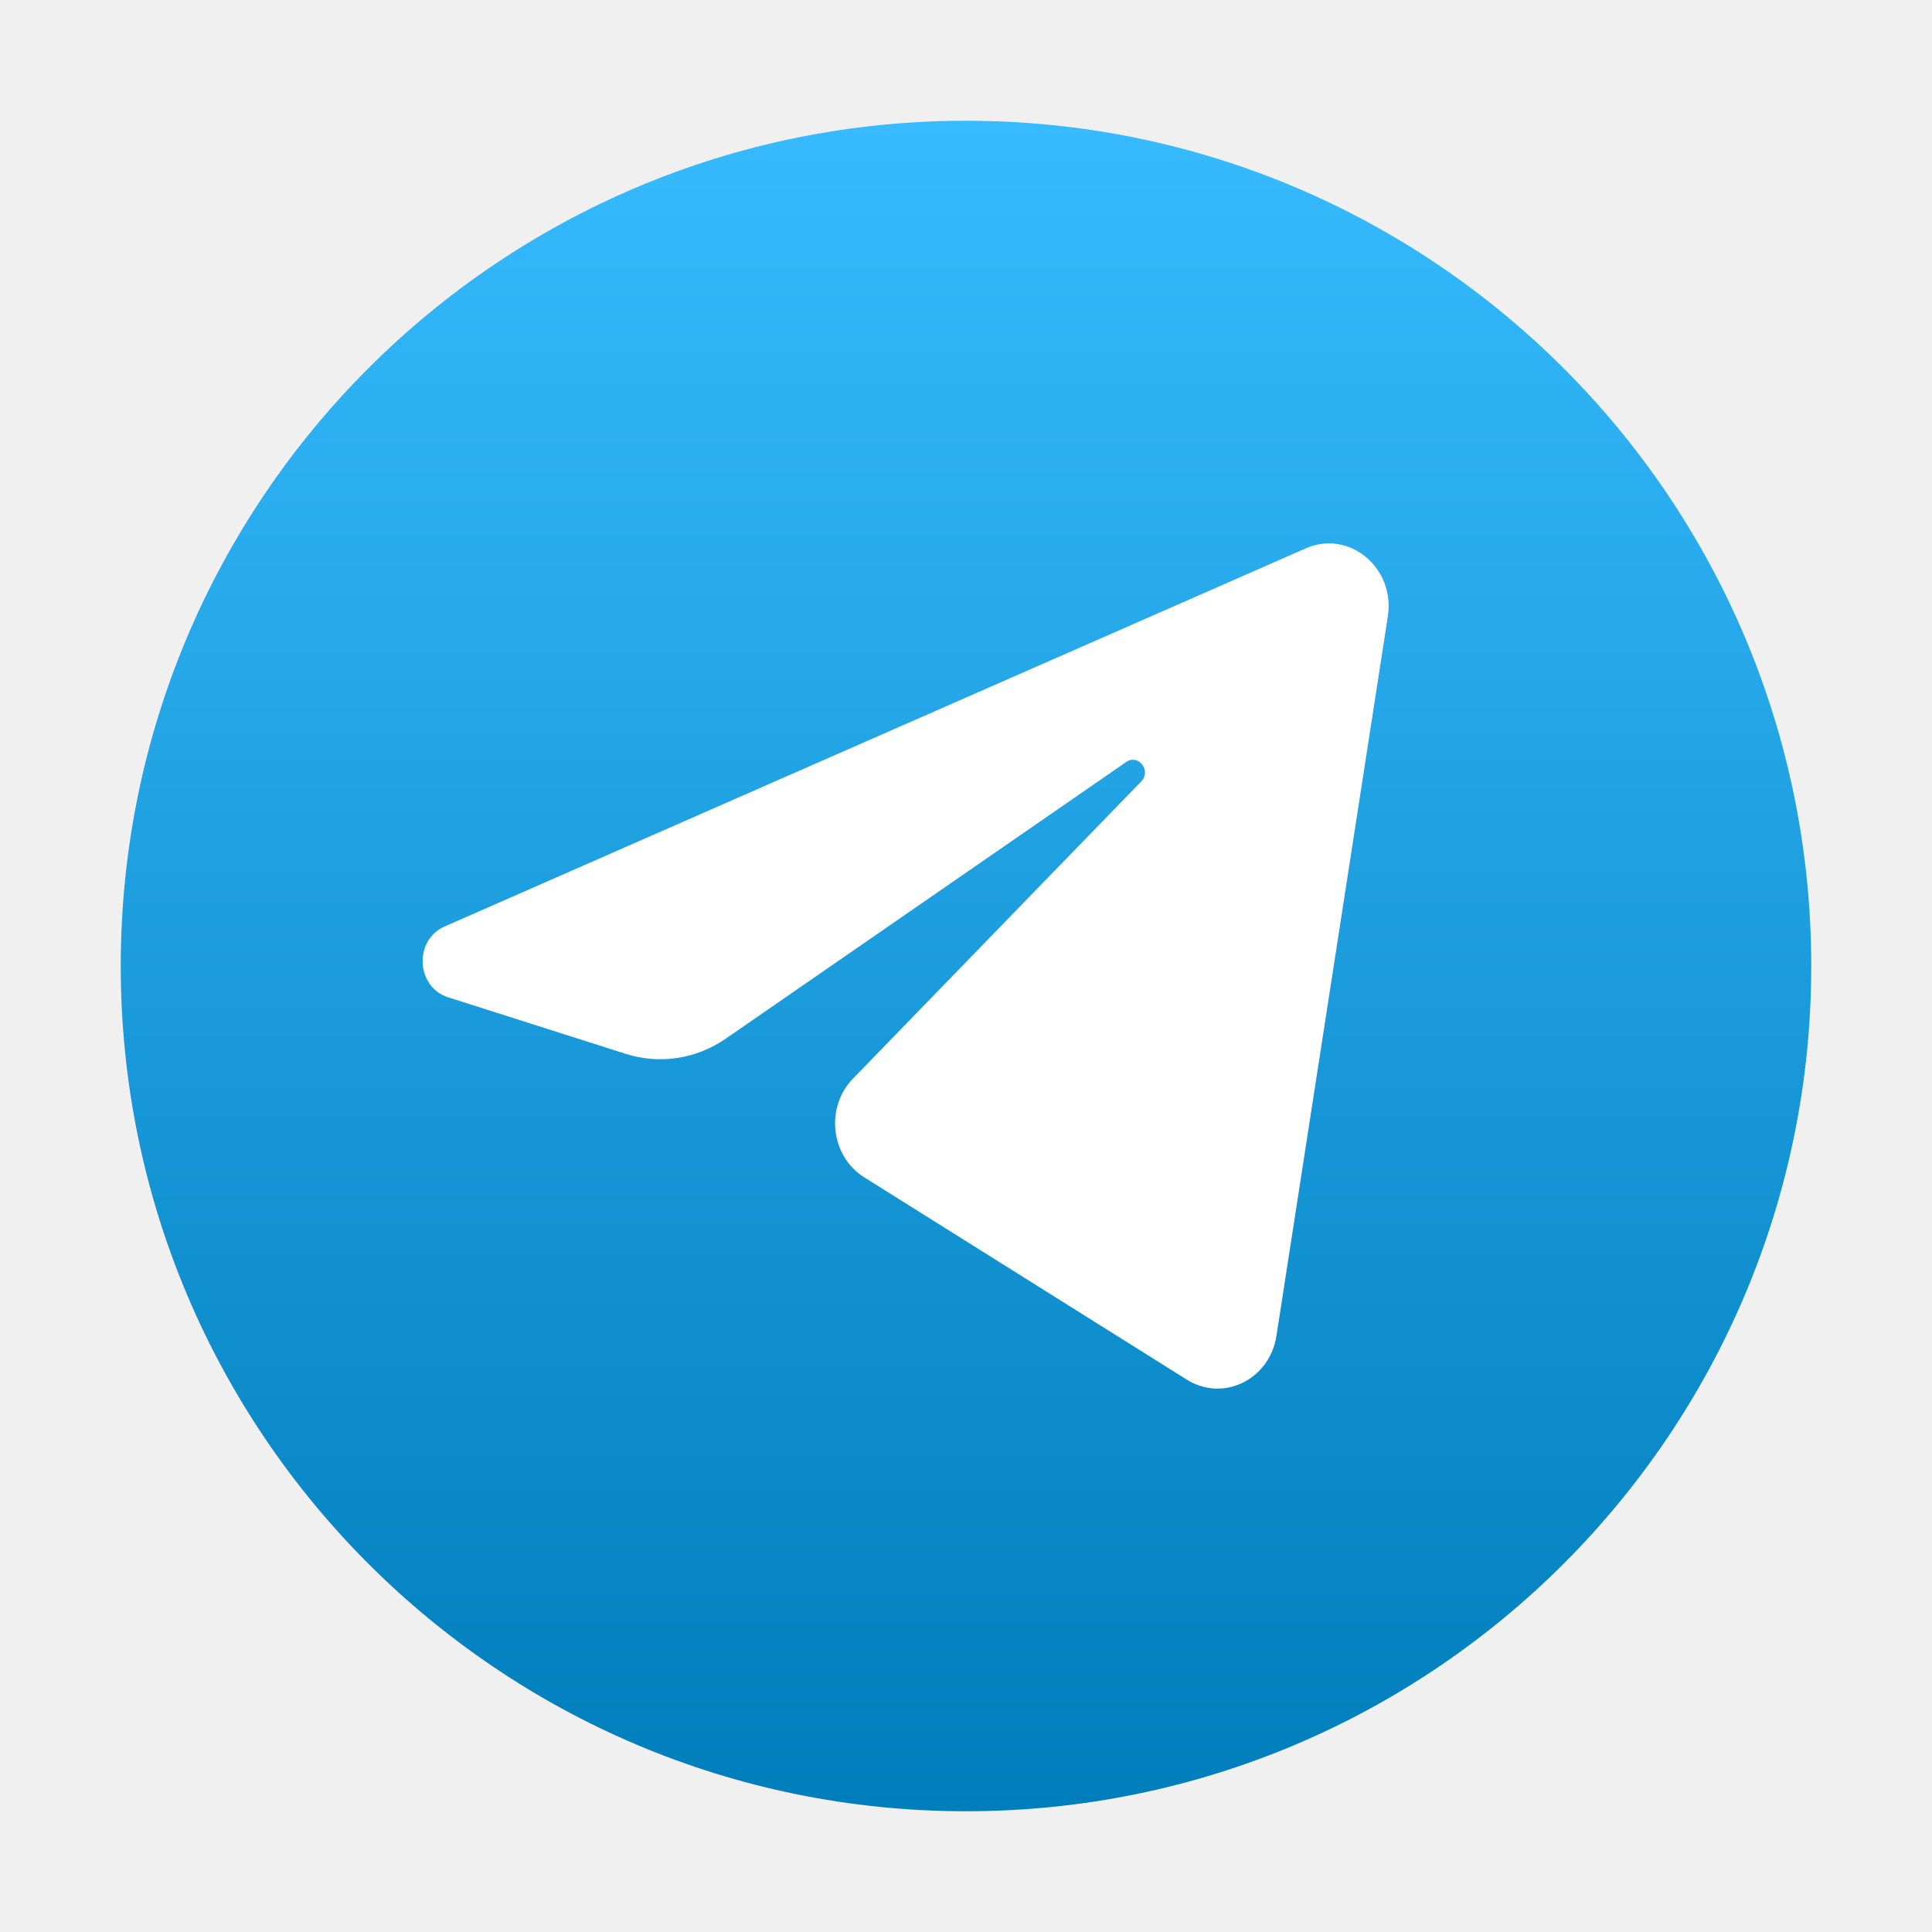
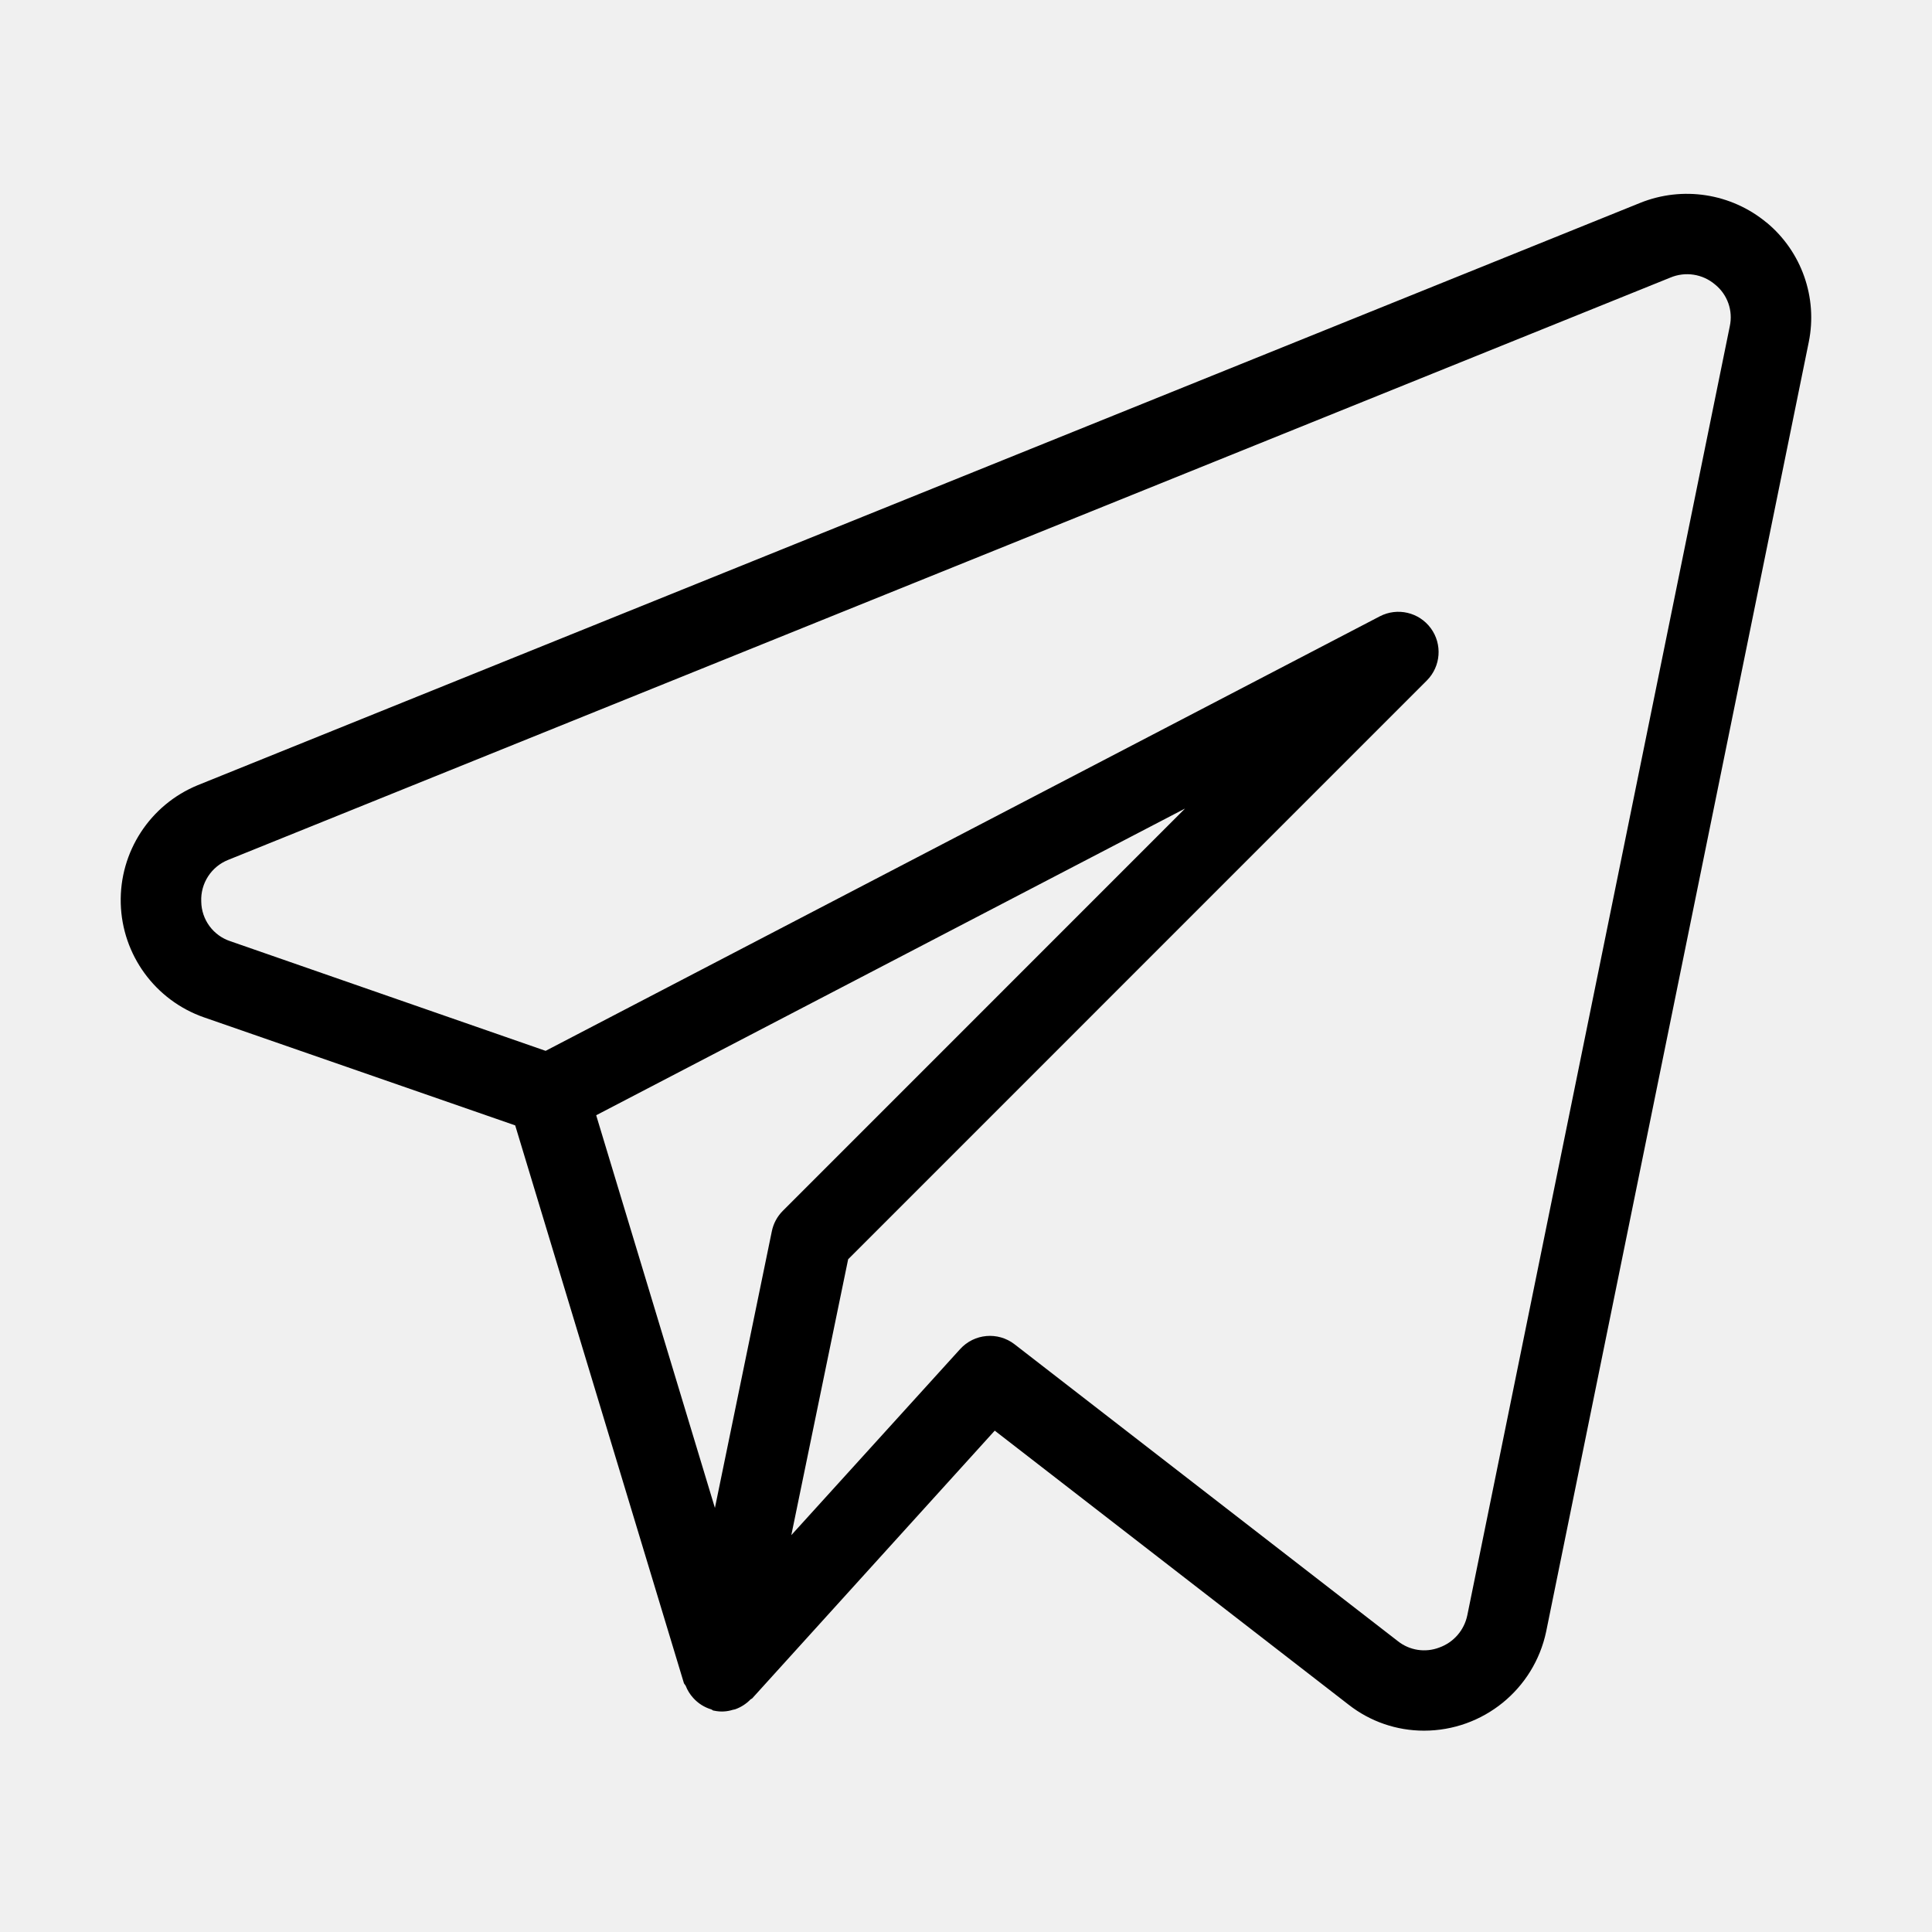
- <svg xmlns="http://www.w3.org/2000/svg" width="800px" height="800px" viewBox="0 0 32 32" fill="none">
-   <circle cx="16" cy="16" r="14" fill="url(#paint0_linear_87_7225)" />
-   <path d="M22.987 10.209C23.111 9.403 22.345 8.768 21.629 9.082L7.365 15.345C6.851 15.57 6.889 16.348 7.421 16.518L10.363 17.455C10.925 17.634 11.533 17.541 12.023 17.202L18.655 12.62C18.855 12.482 19.073 12.767 18.902 12.943L14.128 17.865C13.665 18.342 13.757 19.151 14.314 19.5L19.659 22.852C20.259 23.228 21.03 22.851 21.142 22.126L22.987 10.209Z" fill="white" />
-   <defs>
-     <linearGradient id="paint0_linear_87_7225" x1="16" y1="2" x2="16" y2="30" gradientUnits="userSpaceOnUse">
-       <stop stop-color="#37BBFE" />
-       <stop offset="1" stop-color="#007DBB" />
-     </linearGradient>
-   </defs>
+ <svg xmlns="http://www.w3.org/2000/svg" width="512" height="512" viewBox="0 0 24 24">
+   <path fill="currentColor" d="M21.945 2.765a1.552 1.552 0 0 0-1.572-.244L2.456 9.754a1.543 1.543 0 0 0 .078 2.884L6.4 13.98l2.095 6.926c.004.014.017.023.023.036a.486.486 0 0 0 .093.15a.49.49 0 0 0 .226.143c.01.004.017.013.027.015h.006l.003.001a.448.448 0 0 0 .233-.012c.008-.002.016-.002.025-.005a.495.495 0 0 0 .191-.122c.006-.007.016-.008.022-.014l3.013-3.326l4.397 3.405c.267.209.596.322.935.322c.734 0 1.367-.514 1.518-1.231L22.469 4.25a1.533 1.533 0 0 0-.524-1.486zM9.588 15.295l-.707 3.437l-1.475-4.878l7.315-3.81l-4.997 4.998a.498.498 0 0 0-.136.253zm8.639 4.772a.54.54 0 0 1-.347.399a.525.525 0 0 1-.514-.078l-4.763-3.689a.5.5 0 0 0-.676.06L9.83 19.07l.706-3.427l7.189-7.19a.5.5 0 0 0-.584-.797L6.778 13.054l-3.917-1.362A.526.526 0 0 1 2.5 11.2a.532.532 0 0 1 .334-.518l17.914-7.233a.536.536 0 0 1 .558.086a.523.523 0 0 1 .182.518l-3.261 16.015z" />
</svg>
